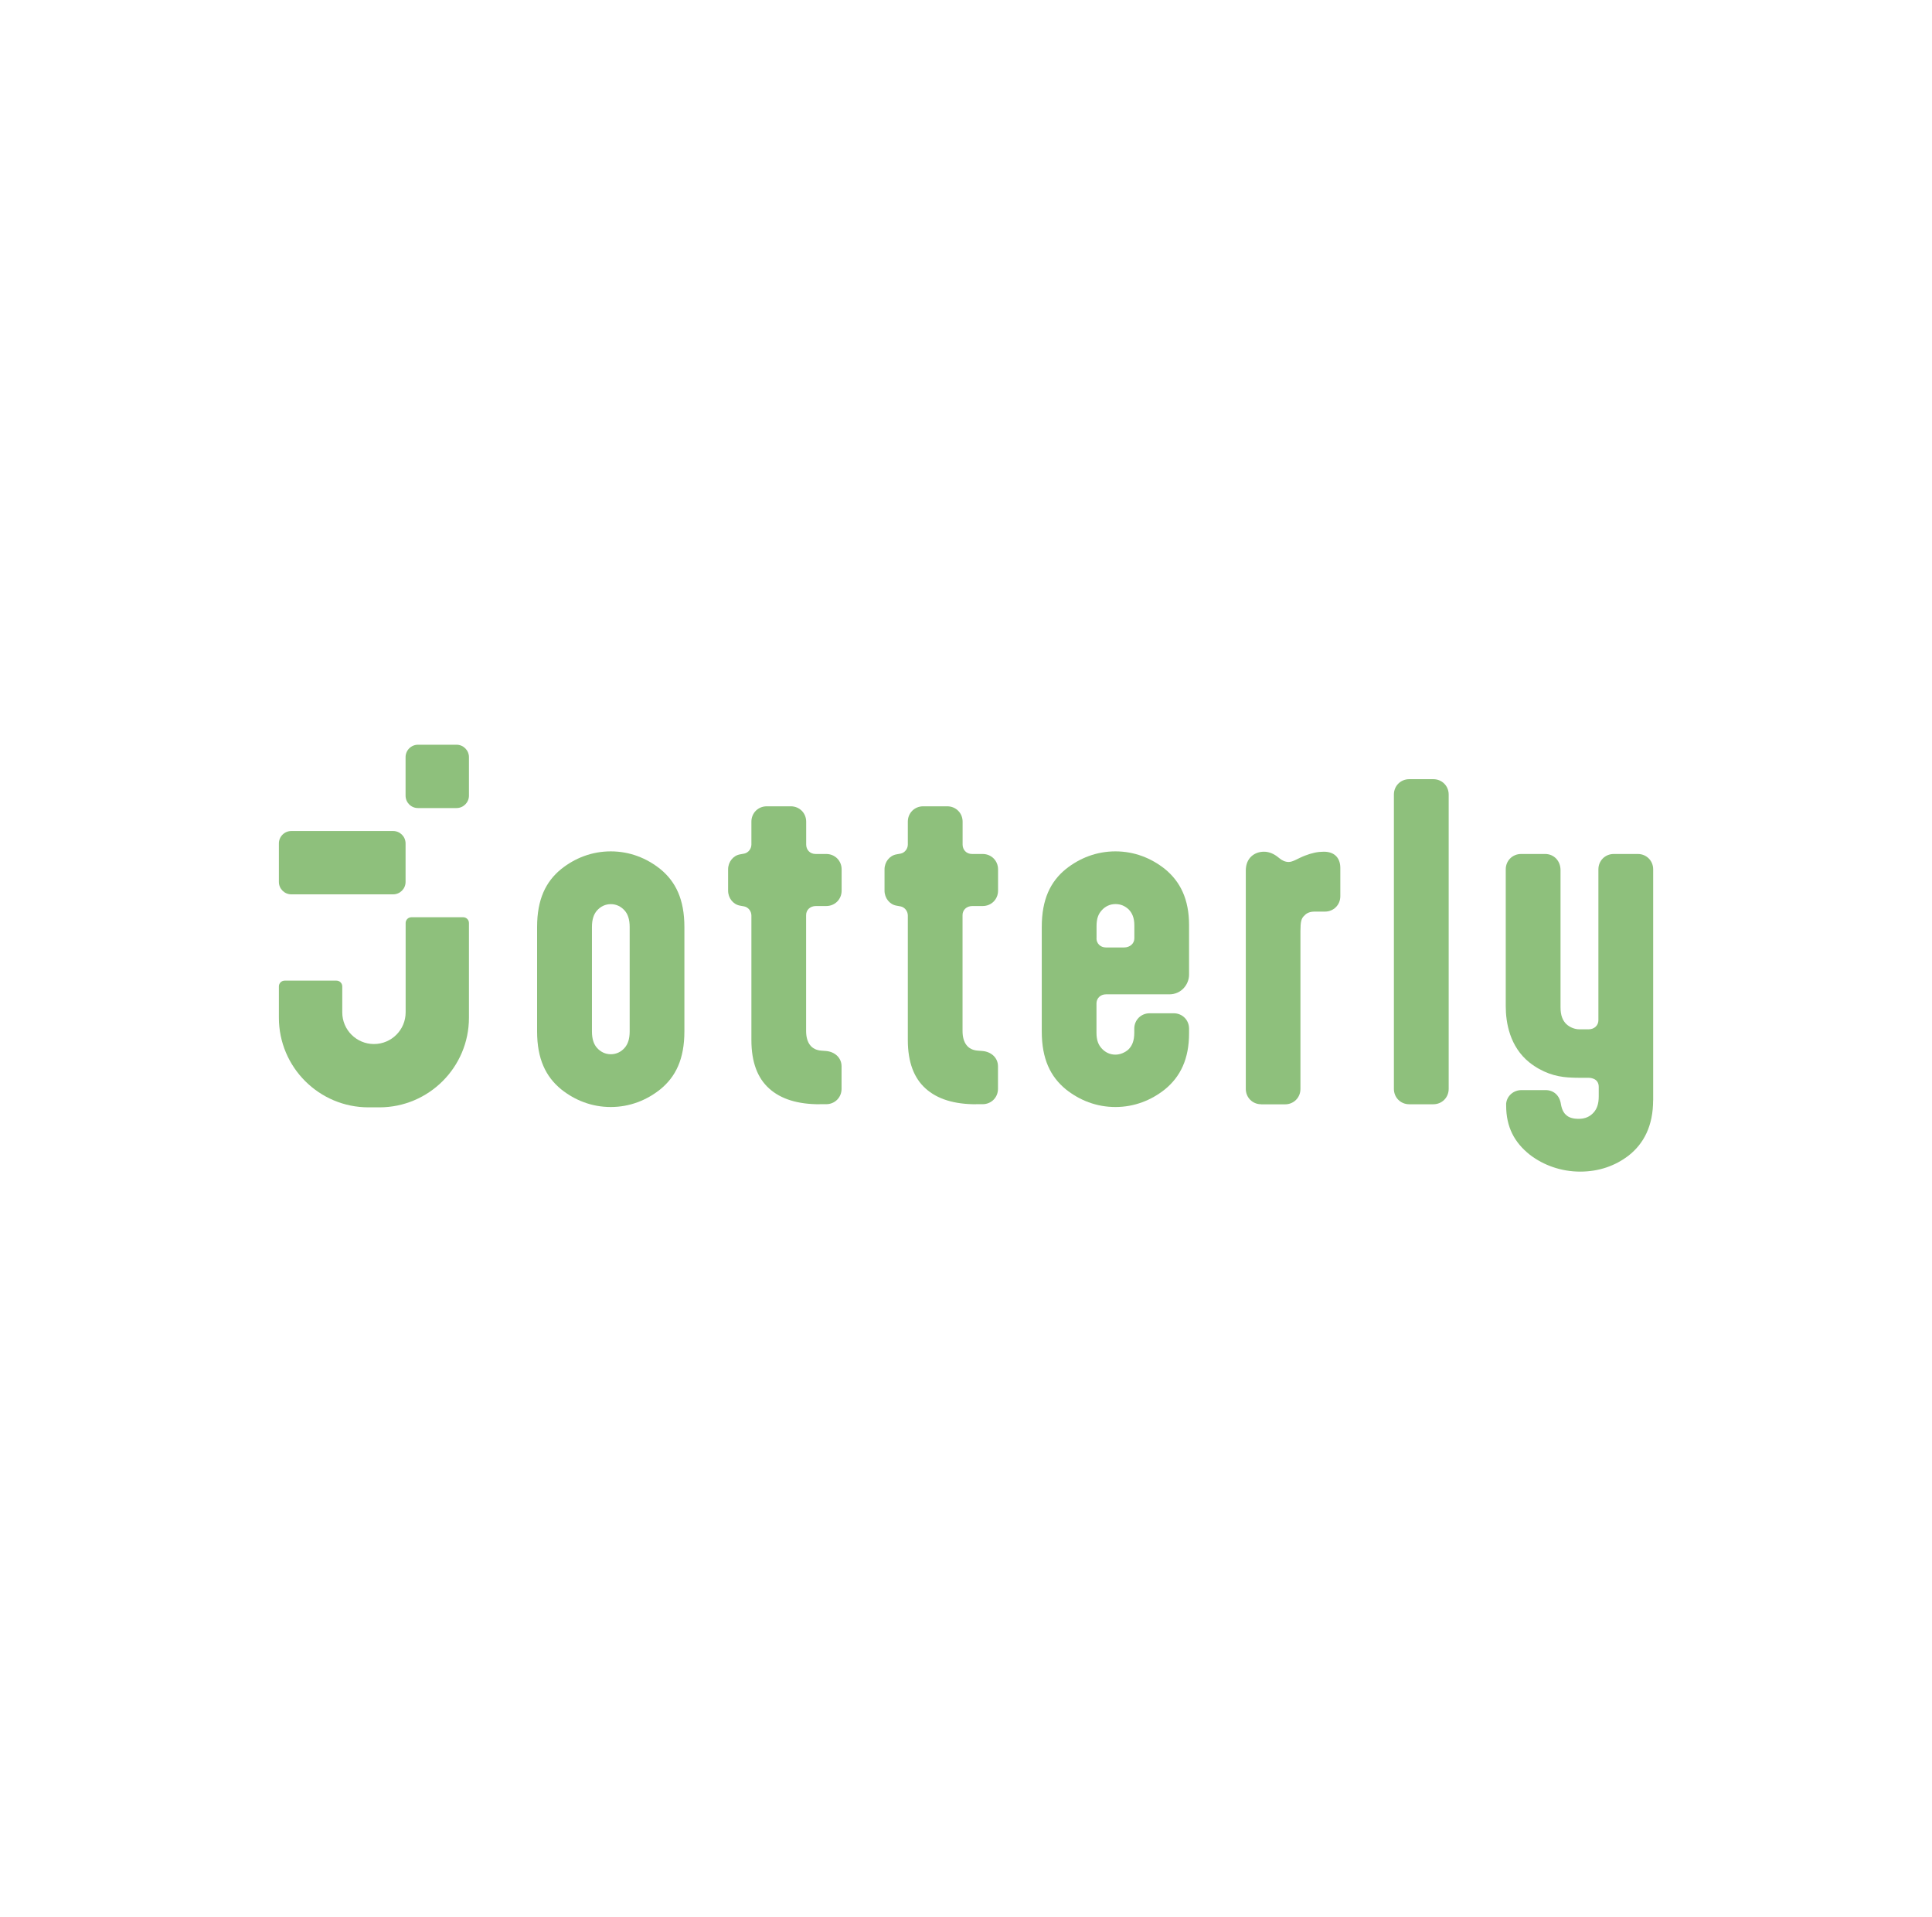
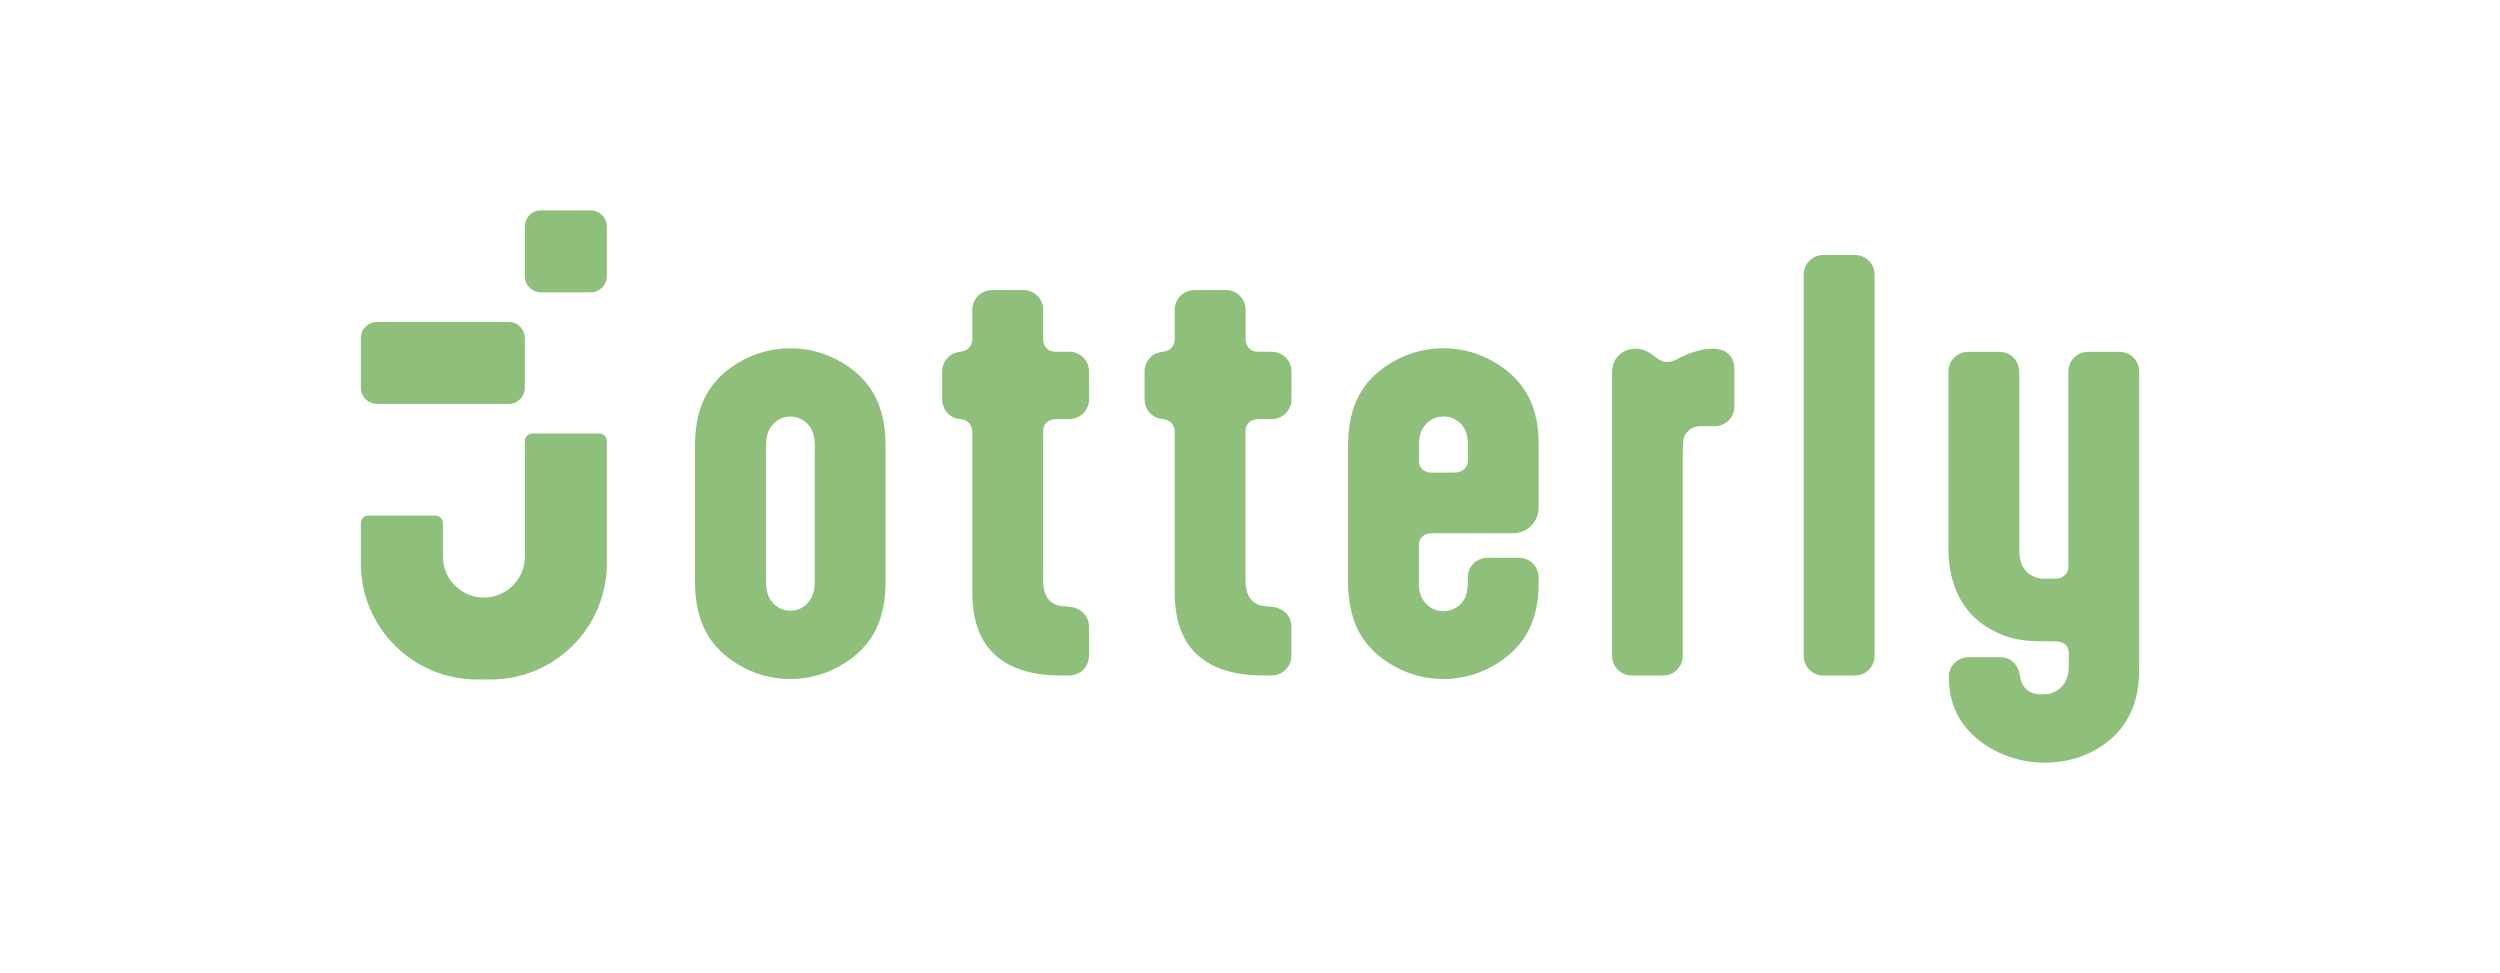
- <svg xmlns="http://www.w3.org/2000/svg" version="1.1" x="0px" y="0px" width="287.77px" height="285.37px" viewBox="0 0 287.77 285.37" style="enable-background:new 0 0 287.77 285.37;" xml:space="preserve">
+ <svg xmlns="http://www.w3.org/2000/svg" version="1.1" x="0px" y="0px" width="287.77px" height="112px" viewBox="0 0 287.77 112" style="enable-background:new 0 0 287.77 112;" xml:space="preserve">
  <style type="text/css">
	.st0{display:none;}
	.st1{display:inline;fill:#383838;stroke:#383838;stroke-width:3;stroke-miterlimit:10;}
- 	.st2{fill:#383838;}
- 	.st3{fill:#8EC07C;}
- 	.st4{display:inline;}
+ 	.st2{display:inline;fill:#383838;}
+ 	.st3{display:inline;}
+ 	.st4{fill:#8EC07C;}
	.st5{display:inline;fill:#8EC07C;}
</style>
  <g id="Layer_1_copy" class="st0">
</g>
-   <g id="Logo">
+   <g id="Logo" class="st0">
</g>
  <g id="Logo_copy" class="st0">
</g>
-   <g id="Logo_copy_2">
+   <g id="Logo_copy_2" class="st0">
</g>
  <g id="Letters" class="st0">
</g>
  <g id="Layer_6" class="st0">
</g>
  <g id="Layer_7" class="st0">
</g>
  <g id="Layer_7_copy">
    <g>
      <g>
        <g>
-           <path class="st3" d="M41.54,131.33v-5.73c0-1.02,0.83-1.85,1.85-1.85h15.17c1.02,0,1.85,0.83,1.85,1.85v5.73      c0,1.02-0.83,1.85-1.85,1.85H43.39C42.37,133.18,41.54,132.35,41.54,131.33z" />
-           <path class="st3" d="M60.41,118.48v-5.73c0-1.02,0.83-1.85,1.85-1.85H68c1.02,0,1.85,0.83,1.85,1.85v5.73      c0,1.02-0.83,1.85-1.85,1.85h-5.73C61.24,120.34,60.41,119.51,60.41,118.48z" />
-           <path class="st3" d="M69.85,137.45v14.1c0,7.37-5.98,13.35-13.35,13.35h-1.61c-7.37,0-13.35-5.98-13.35-13.35v-4.66      c0-0.48,0.39-0.86,0.86-0.86h7.72c0.48,0,0.86,0.39,0.86,0.86v3.86c0,2.61,2.11,4.72,4.72,4.72h0c2.61,0,4.72-2.11,4.72-4.72      v-13.3c0-0.48,0.39-0.86,0.86-0.86h7.72C69.46,136.59,69.85,136.97,69.85,137.45z" />
+           <path class="st4" d="M41.54,44.64v-5.73c0-1.02,0.83-1.85,1.85-1.85h15.17c1.02,0,1.85,0.83,1.85,1.85v5.73      c0,1.02-0.83,1.85-1.85,1.85H43.39C42.37,46.49,41.54,45.66,41.54,44.64z" />
+           <path class="st4" d="M60.41,31.8v-5.73c0-1.02,0.83-1.85,1.85-1.85H68c1.02,0,1.85,0.83,1.85,1.85v5.73      c0,1.02-0.83,1.85-1.85,1.85h-5.73C61.24,33.65,60.41,32.82,60.41,31.8z" />
+           <path class="st4" d="M69.85,50.76v14.1c0,7.37-5.98,13.35-13.35,13.35h-1.61c-7.37,0-13.35-5.98-13.35-13.35V60.2      c0-0.48,0.39-0.86,0.86-0.86h7.72c0.48,0,0.86,0.39,0.86,0.86v3.86c0,2.61,2.11,4.72,4.72,4.72h0c2.61,0,4.72-2.11,4.72-4.72      v-13.3c0-0.48,0.39-0.86,0.86-0.86h7.72C69.46,49.9,69.85,50.29,69.85,50.76z" />
        </g>
      </g>
      <g>
-         <path class="st3" d="M101.94,153.59c0,4.11-1.29,6.75-3.58,8.62c-2.05,1.64-4.58,2.64-7.39,2.64c-2.82,0-5.34-1-7.39-2.64     c-2.29-1.88-3.58-4.52-3.58-8.62v-15.55c0-4.11,1.29-6.75,3.58-8.62c2.05-1.64,4.58-2.64,7.39-2.64c2.82,0,5.34,1,7.39,2.64     c2.29,1.88,3.58,4.52,3.58,8.62V153.59z M93.79,138.04c0-1.17-0.29-1.94-0.76-2.46c-0.53-0.59-1.23-0.94-2.05-0.94     s-1.53,0.35-2.05,0.94c-0.47,0.53-0.76,1.29-0.76,2.46v15.55c0,1.17,0.29,1.94,0.76,2.46c0.53,0.59,1.23,0.94,2.05,0.94     s1.53-0.35,2.05-0.94c0.47-0.53,0.76-1.29,0.76-2.46V138.04z" />
-         <path class="st3" d="M122.07,164.44c-3.23,0-5.75-0.76-7.51-2.35c-1.7-1.53-2.64-3.87-2.64-7.22v-18.54     c0-0.65-0.47-1.23-1.06-1.35l-0.65-0.12c-1-0.18-1.76-1.12-1.76-2.23v-3.17c0-1.11,0.76-2.05,1.76-2.23l0.65-0.12     c0.59-0.12,1.06-0.7,1.06-1.35v-3.4c0-1.29,1-2.29,2.29-2.29h3.58c1.29,0,2.29,1,2.29,2.29v3.4c0,0.76,0.53,1.41,1.41,1.41h1.58     c1.29,0,2.29,1,2.29,2.29v3.17c0,1.29-1,2.29-2.29,2.29h-1.53c-0.88,0-1.47,0.59-1.47,1.35v17.25c0,1.82,0.82,2.82,2.23,2.93     l0.76,0.06c1.29,0.12,2.29,1,2.29,2.29v3.34c0,1.29-1,2.29-2.29,2.29H122.07z" />
-         <path class="st3" d="M145.37,164.44c-3.23,0-5.75-0.76-7.51-2.35c-1.7-1.53-2.64-3.87-2.64-7.22v-18.54     c0-0.65-0.47-1.23-1.06-1.35l-0.65-0.12c-1-0.18-1.76-1.12-1.76-2.23v-3.17c0-1.11,0.76-2.05,1.76-2.23l0.65-0.12     c0.59-0.12,1.06-0.7,1.06-1.35v-3.4c0-1.29,1-2.29,2.29-2.29h3.58c1.29,0,2.29,1,2.29,2.29v3.4c0,0.76,0.53,1.41,1.41,1.41h1.58     c1.29,0,2.29,1,2.29,2.29v3.17c0,1.29-1,2.29-2.29,2.29h-1.53c-0.88,0-1.47,0.59-1.47,1.35v17.25c0,1.82,0.82,2.82,2.23,2.93     l0.76,0.06c1.29,0.12,2.29,1,2.29,2.29v3.34c0,1.29-1,2.29-2.29,2.29H145.37z" />
-         <path class="st3" d="M177.11,153.88c0,3.81-1.29,6.45-3.58,8.33c-2.05,1.64-4.58,2.64-7.39,2.64c-2.82,0-5.34-1-7.39-2.64     c-2.29-1.88-3.58-4.52-3.58-8.62v-15.55c0-4.11,1.29-6.75,3.58-8.62c2.05-1.64,4.58-2.64,7.39-2.64c2.82,0,5.34,1,7.39,2.64     c2.29,1.88,3.58,4.52,3.58,8.33v7.39c0,1.47-1.17,2.93-2.93,2.93h-9.45c-0.82,0-1.41,0.59-1.41,1.35v4.34     c0,1.17,0.29,1.82,0.76,2.35c0.53,0.59,1.23,0.94,2.05,0.94c0.7,0,1.41-0.29,1.94-0.76c0.53-0.53,0.88-1.23,0.88-2.52v-0.59     c0-1.29,1-2.29,2.29-2.29h3.58c1.29,0,2.29,1,2.29,2.29V153.88z M163.32,139.74c0,0.76,0.59,1.35,1.41,1.35h2.7     c0.88,0,1.53-0.59,1.53-1.35v-1.94c0-1.17-0.35-1.88-0.88-2.41c-0.53-0.47-1.12-0.76-1.94-0.76s-1.53,0.35-2.05,0.94     c-0.47,0.53-0.76,1.17-0.76,2.35V139.74z" />
-         <path class="st3" d="M187.85,164.44c-1.29,0-2.29-1-2.29-2.29v-32.5c0-1,0.35-1.7,0.88-2.17c0.47-0.41,1.12-0.65,1.82-0.65     c0.82,0,1.53,0.35,2.11,0.82l0.23,0.18c0.35,0.29,0.82,0.53,1.35,0.53c0.65,0,1.35-0.53,2.41-0.94c1.06-0.41,1.94-0.59,2.82-0.59     c1.76,0,2.46,1.11,2.46,2.41v4.22c0,1.29-1,2.29-2.29,2.29h-1.53c-0.65,0-1.17,0.18-1.53,0.59c-0.47,0.41-0.59,0.94-0.59,2.35     v23.47c0,1.29-1,2.29-2.29,2.29H187.85z" />
-         <path class="st3" d="M215.78,162.15c0,1.29-1,2.29-2.29,2.29h-3.58c-1.29,0-2.29-1-2.29-2.29v-43.83c0-1.29,1-2.29,2.29-2.29     h3.58c1.29,0,2.29,1,2.29,2.29V162.15z" />
-         <path class="st3" d="M246.23,163.85c0,3.75-1.35,6.45-3.7,8.27c-1.94,1.47-4.34,2.35-7.16,2.35s-5.46-0.94-7.51-2.52     c-2.29-1.82-3.52-4.11-3.52-7.33c0-0.12,0-0.18,0-0.29c0.12-1.17,1.12-2,2.29-2h3.58c1.23,0,2.11,0.82,2.29,2.11l0.06,0.29     c0.12,0.53,0.35,1,0.7,1.29c0.41,0.41,1.06,0.59,1.88,0.59c1,0,1.7-0.35,2.23-0.94c0.47-0.53,0.76-1.23,0.76-2.41v-1.41     c0-0.47-0.18-0.88-0.59-1.12c-0.23-0.12-0.53-0.23-0.88-0.23h-1.12c-1.47,0-1.7-0.06-1.99-0.06c-1.82-0.12-3.81-0.7-5.75-2.23     c-2.93-2.35-3.52-5.93-3.52-8.39v-20.36c0-1.29,1-2.29,2.29-2.29h3.58c1.29,0,2.29,1,2.29,2.41v20.42c0,1.29,0.35,1.99,0.88,2.52     c0.53,0.47,1.23,0.76,1.94,0.76h1.35c0.88,0,1.47-0.59,1.47-1.35v-22.47c0-1.29,1-2.29,2.29-2.29h3.58c1.29,0,2.29,1,2.29,2.29     V163.85z" />
+         <path class="st4" d="M101.94,66.9c0,4.11-1.29,6.75-3.58,8.62c-2.05,1.64-4.58,2.64-7.39,2.64c-2.82,0-5.34-1-7.39-2.64     C81.29,73.65,80,71.01,80,66.9V51.35c0-4.11,1.29-6.75,3.58-8.62c2.05-1.64,4.58-2.64,7.39-2.64c2.82,0,5.34,1,7.39,2.64     c2.29,1.88,3.58,4.52,3.58,8.62V66.9z M93.79,51.35c0-1.17-0.29-1.94-0.76-2.46c-0.53-0.59-1.23-0.94-2.05-0.94     s-1.53,0.35-2.05,0.94c-0.47,0.53-0.76,1.29-0.76,2.46V66.9c0,1.17,0.29,1.94,0.76,2.46c0.53,0.59,1.23,0.94,2.05,0.94     s1.53-0.35,2.05-0.94c0.47-0.53,0.76-1.29,0.76-2.46V51.35z" />
+         <path class="st4" d="M122.07,77.75c-3.23,0-5.75-0.76-7.51-2.35c-1.7-1.53-2.64-3.87-2.64-7.22V49.65c0-0.65-0.47-1.23-1.06-1.35     l-0.65-0.12c-1-0.18-1.76-1.12-1.76-2.23v-3.17c0-1.11,0.76-2.05,1.76-2.23l0.65-0.12c0.59-0.12,1.06-0.7,1.06-1.35v-3.4     c0-1.29,1-2.29,2.29-2.29h3.58c1.29,0,2.29,1,2.29,2.29v3.4c0,0.76,0.53,1.41,1.41,1.41h1.58c1.29,0,2.29,1,2.29,2.29v3.17     c0,1.29-1,2.29-2.29,2.29h-1.53c-0.88,0-1.47,0.59-1.47,1.35v17.25c0,1.82,0.82,2.82,2.23,2.93l0.76,0.06     c1.29,0.12,2.29,1,2.29,2.29v3.34c0,1.29-1,2.29-2.29,2.29H122.07z" />
+         <path class="st4" d="M145.37,77.75c-3.23,0-5.75-0.76-7.51-2.35c-1.7-1.53-2.64-3.87-2.64-7.22V49.65c0-0.65-0.47-1.23-1.06-1.35     l-0.65-0.12c-1-0.18-1.76-1.12-1.76-2.23v-3.17c0-1.11,0.76-2.05,1.76-2.23l0.65-0.12c0.59-0.12,1.06-0.7,1.06-1.35v-3.4     c0-1.29,1-2.29,2.29-2.29h3.58c1.29,0,2.29,1,2.29,2.29v3.4c0,0.76,0.53,1.41,1.41,1.41h1.58c1.29,0,2.29,1,2.29,2.29v3.17     c0,1.29-1,2.29-2.29,2.29h-1.53c-0.88,0-1.47,0.59-1.47,1.35v17.25c0,1.82,0.82,2.82,2.23,2.93l0.76,0.06     c1.29,0.12,2.29,1,2.29,2.29v3.34c0,1.29-1,2.29-2.29,2.29H145.37z" />
+         <path class="st4" d="M177.11,67.19c0,3.81-1.29,6.45-3.58,8.33c-2.05,1.64-4.58,2.64-7.39,2.64c-2.82,0-5.34-1-7.39-2.64     c-2.29-1.88-3.58-4.52-3.58-8.62V51.35c0-4.11,1.29-6.75,3.58-8.62c2.05-1.64,4.58-2.64,7.39-2.64c2.82,0,5.34,1,7.39,2.64     c2.29,1.88,3.58,4.52,3.58,8.33v7.39c0,1.47-1.17,2.93-2.93,2.93h-9.45c-0.82,0-1.41,0.59-1.41,1.35v4.34     c0,1.17,0.29,1.82,0.76,2.35c0.53,0.59,1.23,0.94,2.05,0.94c0.7,0,1.41-0.29,1.94-0.76c0.53-0.53,0.88-1.23,0.88-2.52v-0.59     c0-1.29,1-2.29,2.29-2.29h3.58c1.29,0,2.29,1,2.29,2.29V67.19z M163.32,53.05c0,0.76,0.59,1.35,1.41,1.35h2.7     c0.88,0,1.53-0.59,1.53-1.35v-1.94c0-1.17-0.35-1.88-0.88-2.41c-0.53-0.47-1.12-0.76-1.94-0.76s-1.53,0.35-2.05,0.94     c-0.47,0.53-0.76,1.17-0.76,2.35V53.05z" />
+         <path class="st4" d="M187.85,77.75c-1.29,0-2.29-1-2.29-2.29v-32.5c0-1,0.35-1.7,0.88-2.17c0.47-0.41,1.12-0.65,1.82-0.65     c0.82,0,1.53,0.35,2.11,0.82l0.23,0.18c0.35,0.29,0.82,0.53,1.35,0.53c0.65,0,1.35-0.53,2.41-0.94c1.06-0.41,1.94-0.59,2.82-0.59     c1.76,0,2.46,1.11,2.46,2.41v4.22c0,1.29-1,2.29-2.29,2.29h-1.53c-0.65,0-1.17,0.18-1.53,0.59c-0.47,0.41-0.59,0.94-0.59,2.35     v23.47c0,1.29-1,2.29-2.29,2.29H187.85z" />
+         <path class="st4" d="M215.78,75.47c0,1.29-1,2.29-2.29,2.29h-3.58c-1.29,0-2.29-1-2.29-2.29V31.64c0-1.29,1-2.29,2.29-2.29h3.58     c1.29,0,2.29,1,2.29,2.29V75.47z" />
+         <path class="st4" d="M246.23,77.17c0,3.75-1.35,6.45-3.7,8.27c-1.94,1.47-4.34,2.35-7.16,2.35s-5.46-0.94-7.51-2.52     c-2.29-1.82-3.52-4.11-3.52-7.33c0-0.12,0-0.18,0-0.29c0.12-1.17,1.12-2,2.29-2h3.58c1.23,0,2.11,0.82,2.29,2.11l0.06,0.29     c0.12,0.53,0.35,1,0.7,1.29c0.41,0.41,1.06,0.59,1.88,0.59c1,0,1.7-0.35,2.23-0.94c0.47-0.53,0.76-1.23,0.76-2.41v-1.41     c0-0.47-0.18-0.88-0.59-1.12c-0.23-0.12-0.53-0.23-0.88-0.23h-1.12c-1.47,0-1.7-0.06-1.99-0.06c-1.82-0.12-3.81-0.7-5.75-2.23     c-2.93-2.35-3.52-5.93-3.52-8.39V42.79c0-1.29,1-2.29,2.29-2.29h3.58c1.29,0,2.29,1,2.29,2.41v20.42c0,1.29,0.35,1.99,0.88,2.52     c0.53,0.47,1.23,0.76,1.94,0.76h1.35c0.88,0,1.47-0.59,1.47-1.35V42.79c0-1.29,1-2.29,2.29-2.29h3.58c1.29,0,2.29,1,2.29,2.29     V77.17z" />
      </g>
    </g>
  </g>
</svg>
